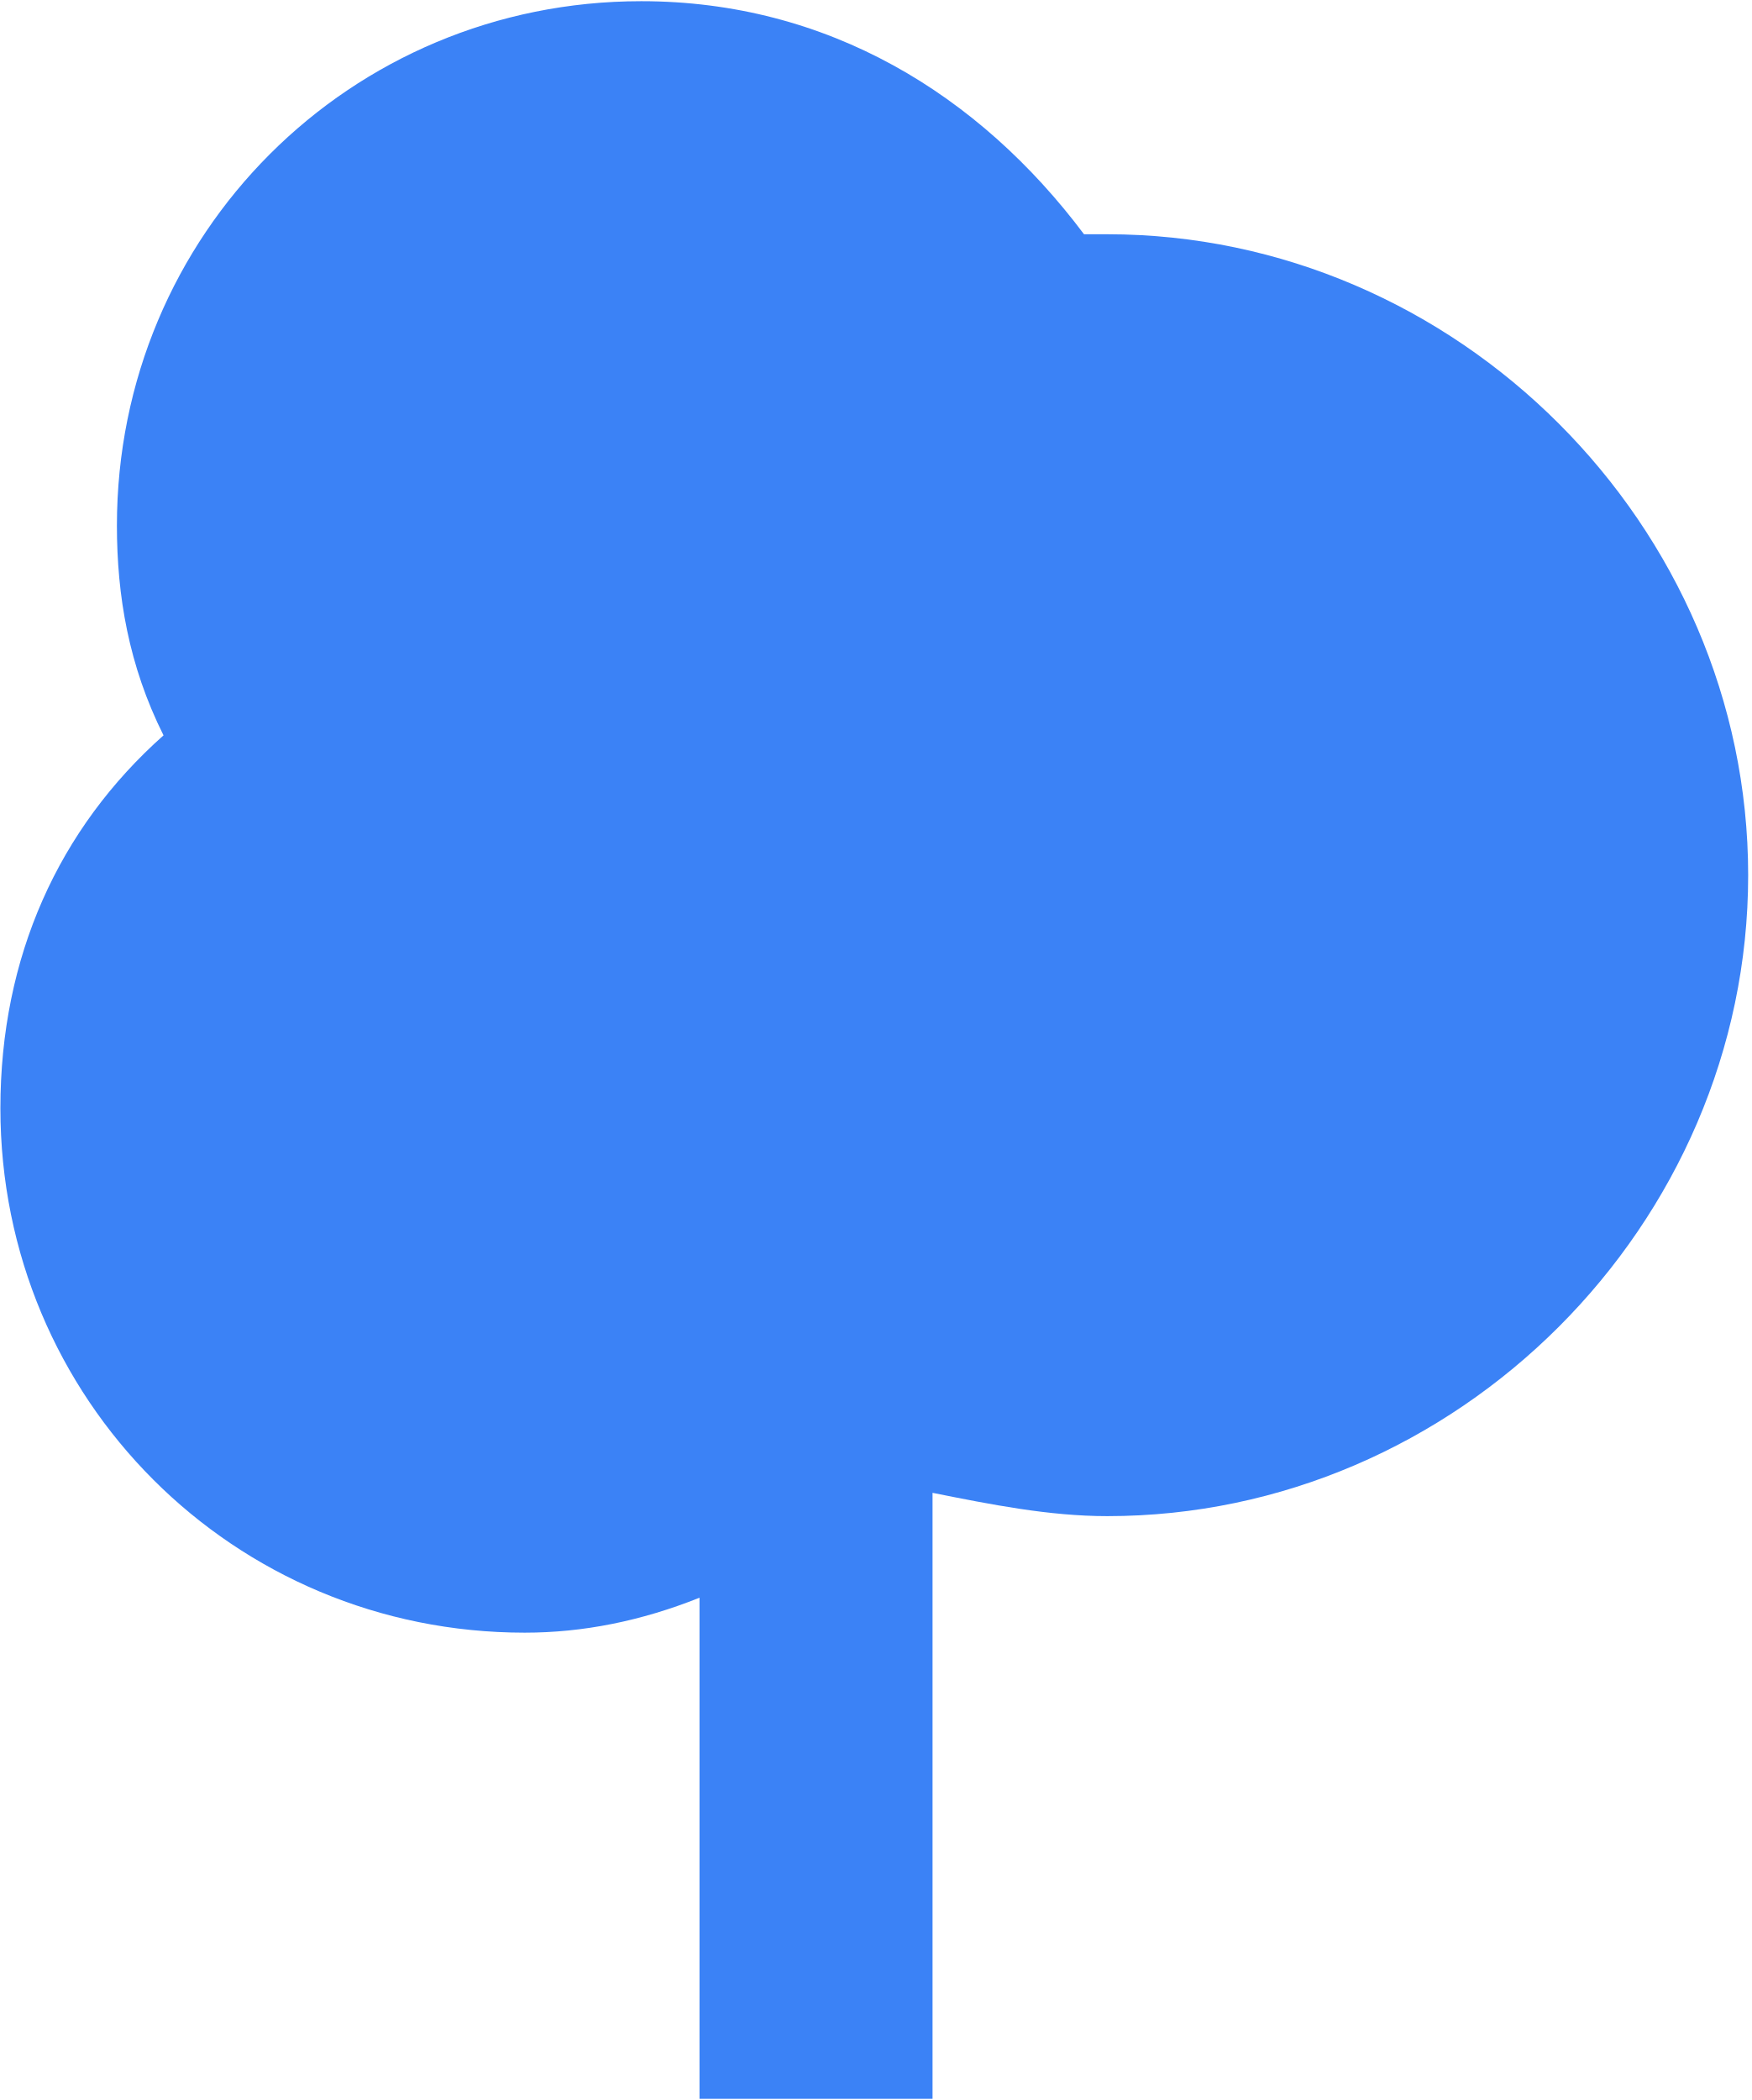
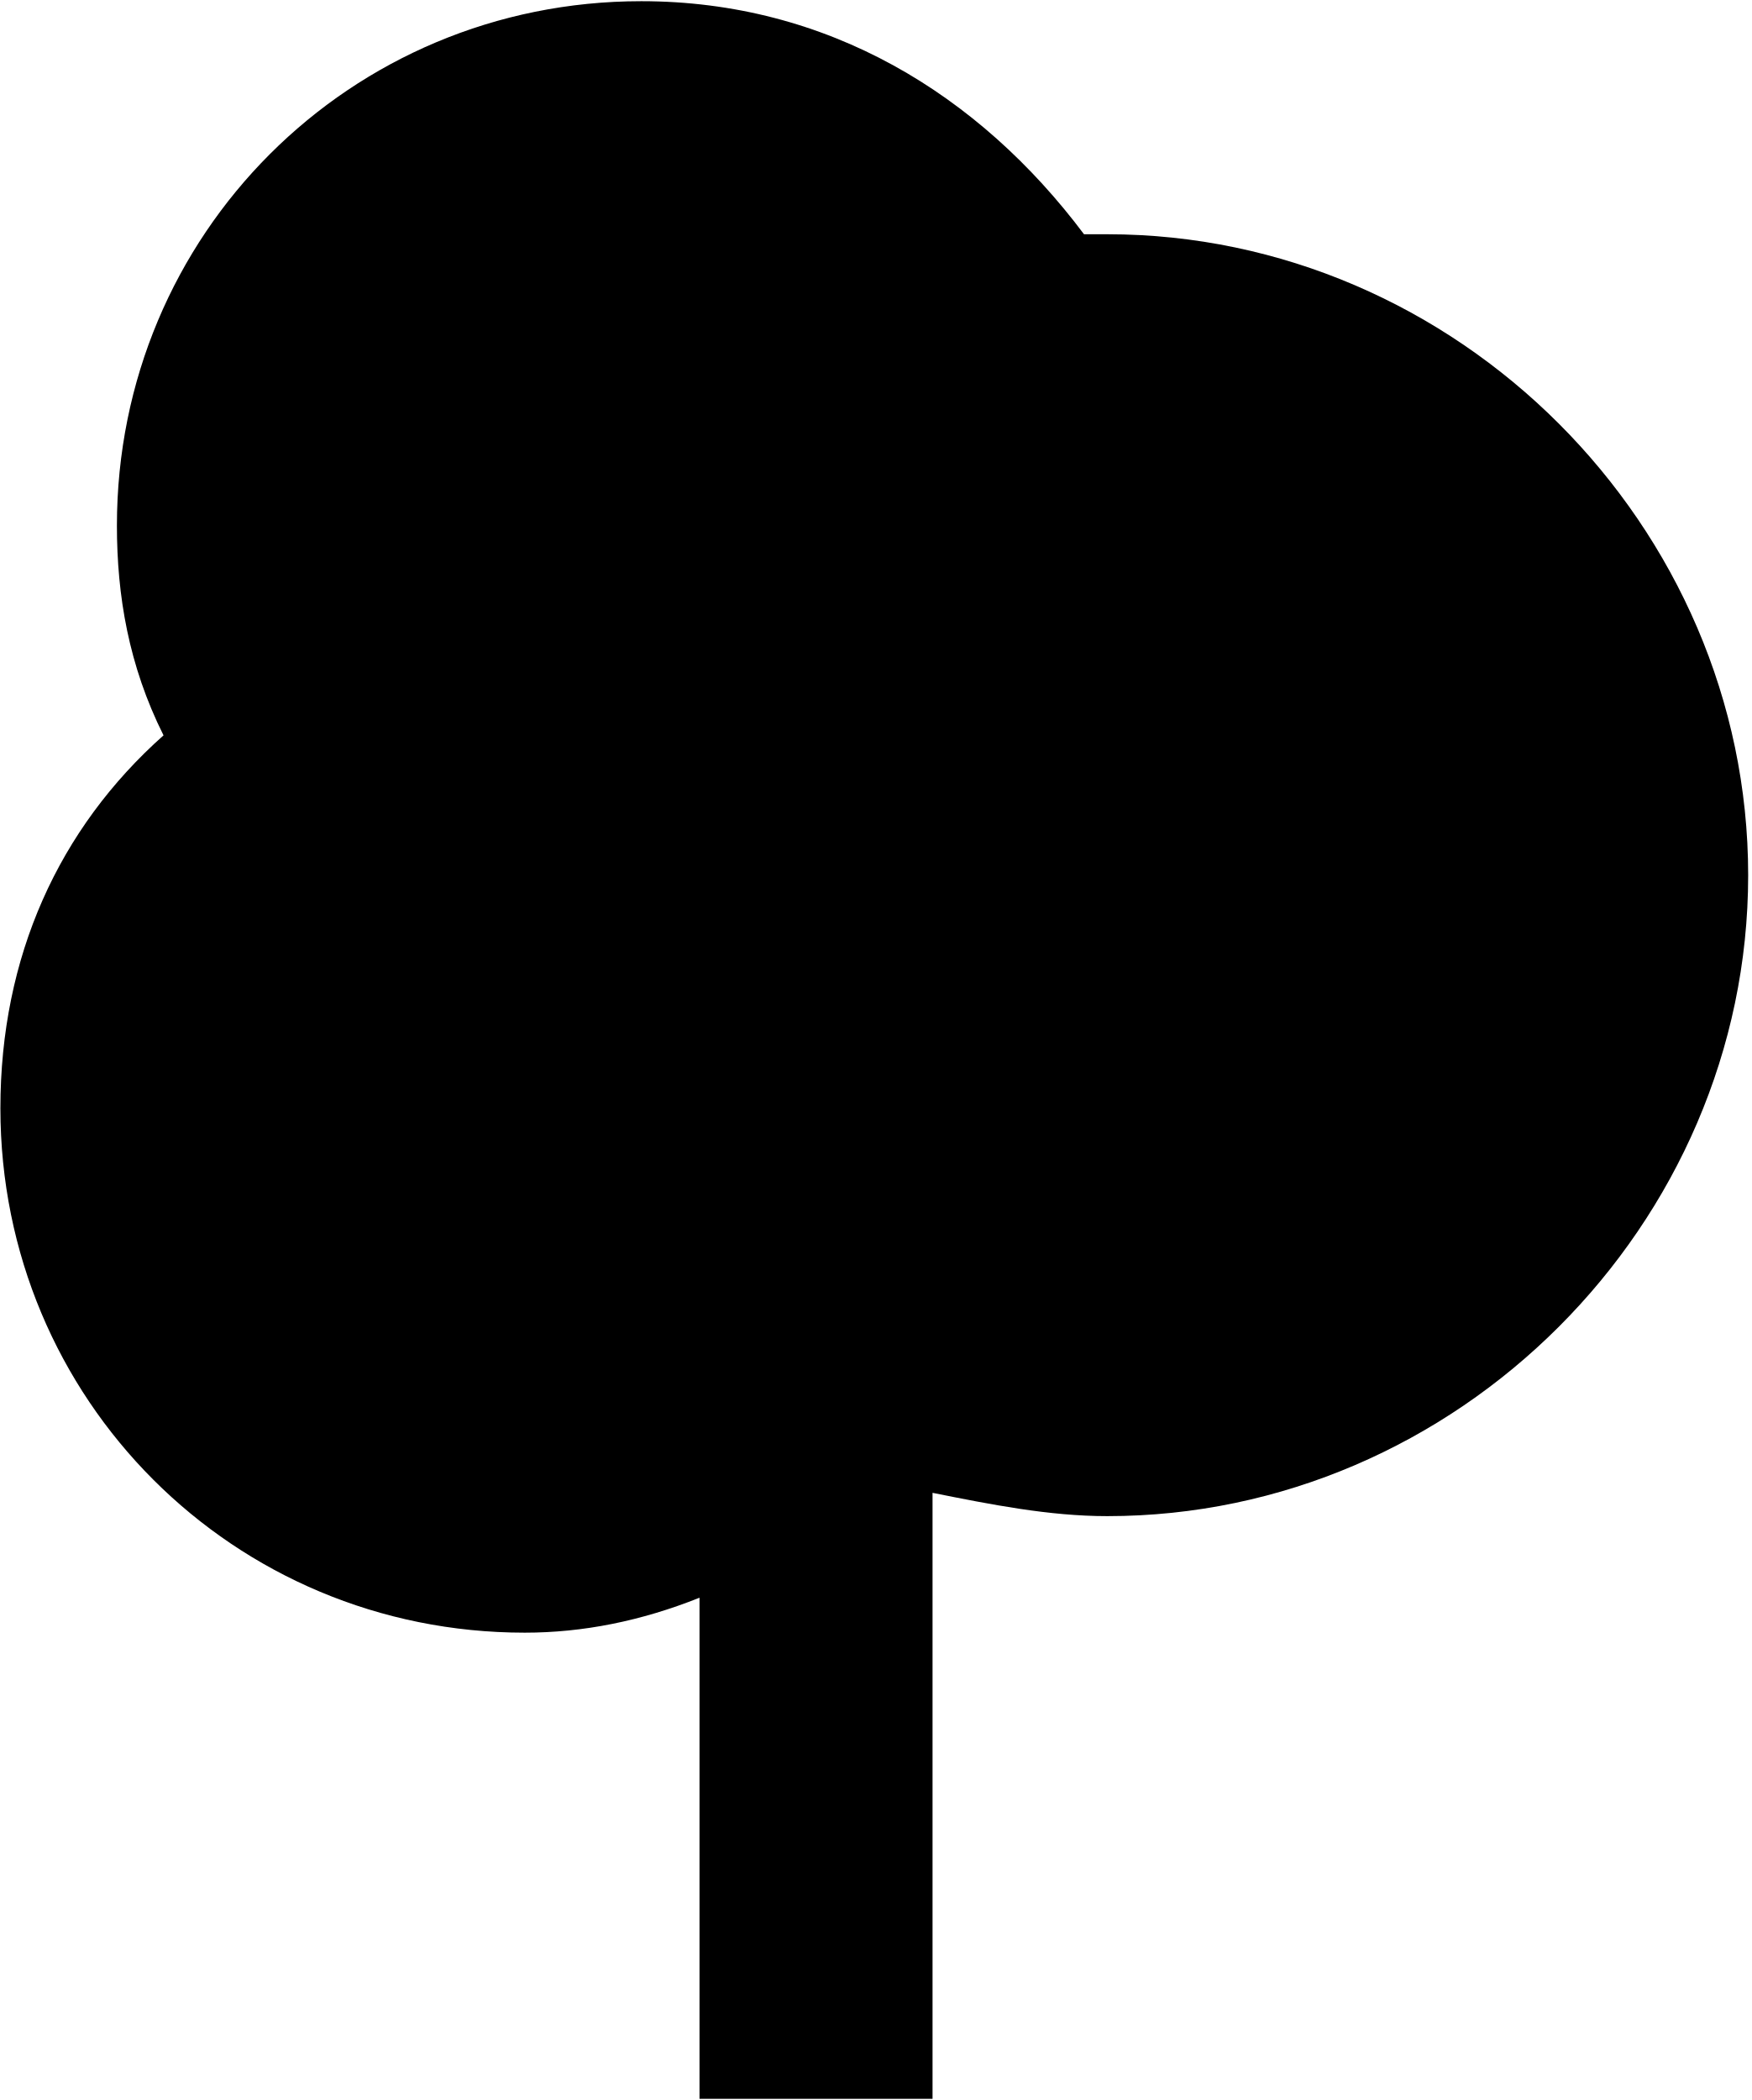
<svg xmlns="http://www.w3.org/2000/svg" width="367" height="440" viewBox="0 0 367 440" fill="none">
-   <path d="M146.583 439.75V334.758C134.375 339.642 122.167 342.083 109.958 342.083C48.917 342.083 0.083 293.25 0.083 232.208C0.083 200.467 12.292 173.608 34.267 154.075C26.942 139.425 24.5 124.775 24.5 110.125C24.5 49.083 73.333 0.25 134.375 0.25C173.442 0.25 205.183 19.783 227.158 49.083C229.6 49.083 232.042 49.083 232.042 49.083C305.292 49.083 366.333 110.125 366.333 183.375C366.333 256.625 305.292 317.667 232.042 317.667C219.833 317.667 207.625 315.225 195.417 312.783V439.75H146.583Z" fill="#3B82F6" />
+   <path d="M146.583 439.75V334.758C134.375 339.642 122.167 342.083 109.958 342.083C48.917 342.083 0.083 293.25 0.083 232.208C0.083 200.467 12.292 173.608 34.267 154.075C26.942 139.425 24.5 124.775 24.5 110.125C24.5 49.083 73.333 0.25 134.375 0.25C173.442 0.25 205.183 19.783 227.158 49.083C229.6 49.083 232.042 49.083 232.042 49.083C305.292 49.083 366.333 110.125 366.333 183.375C366.333 256.625 305.292 317.667 232.042 317.667C219.833 317.667 207.625 315.225 195.417 312.783V439.75H146.583Z" fill="currentColor" />
</svg>
